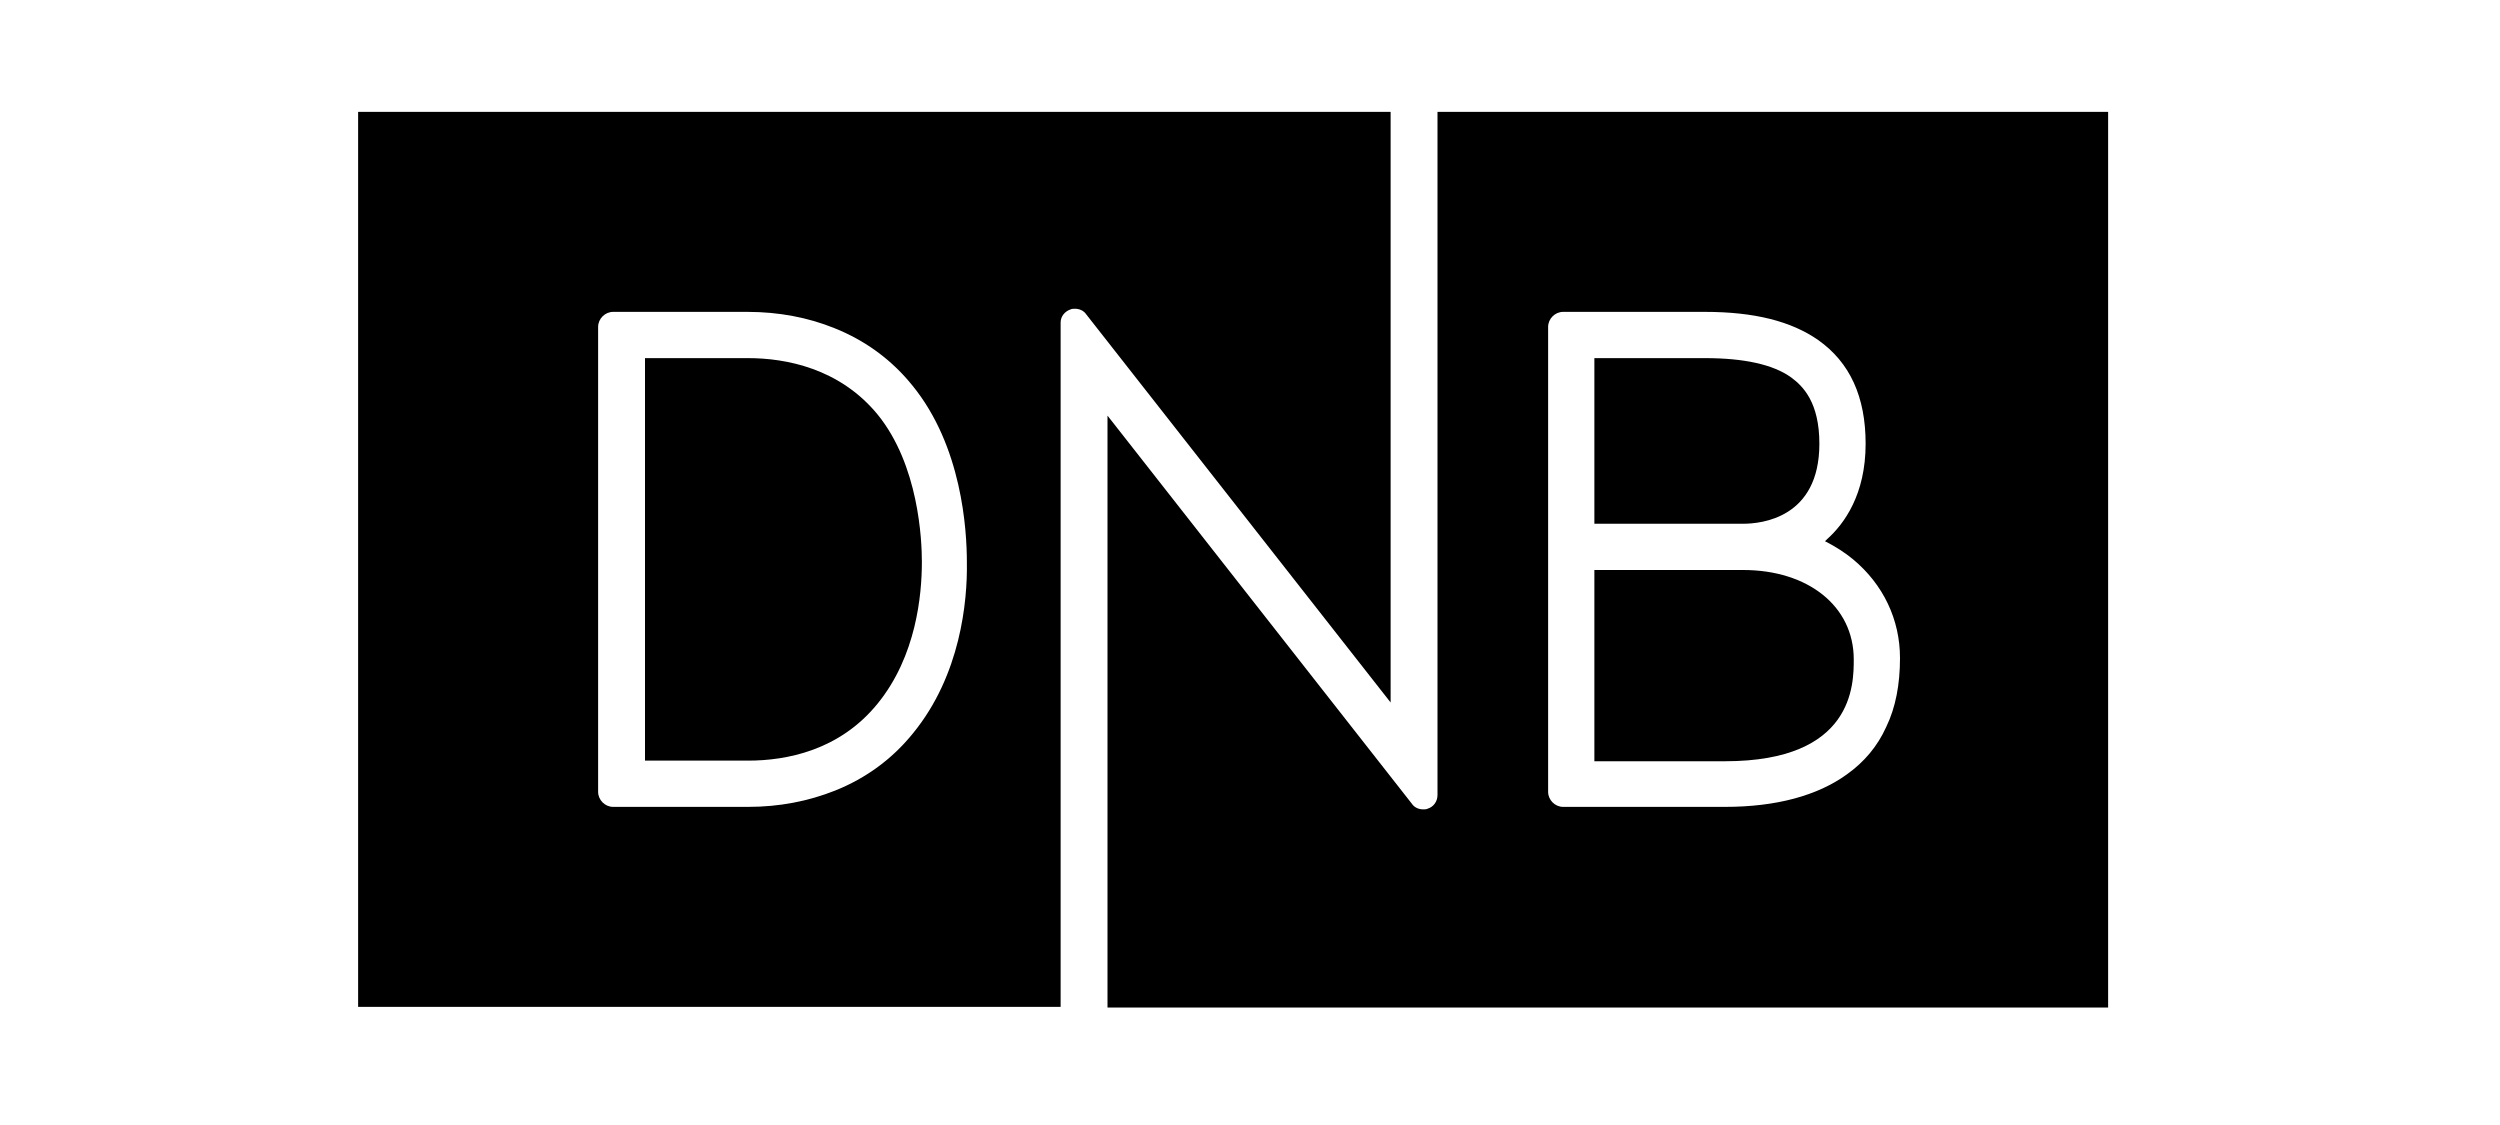
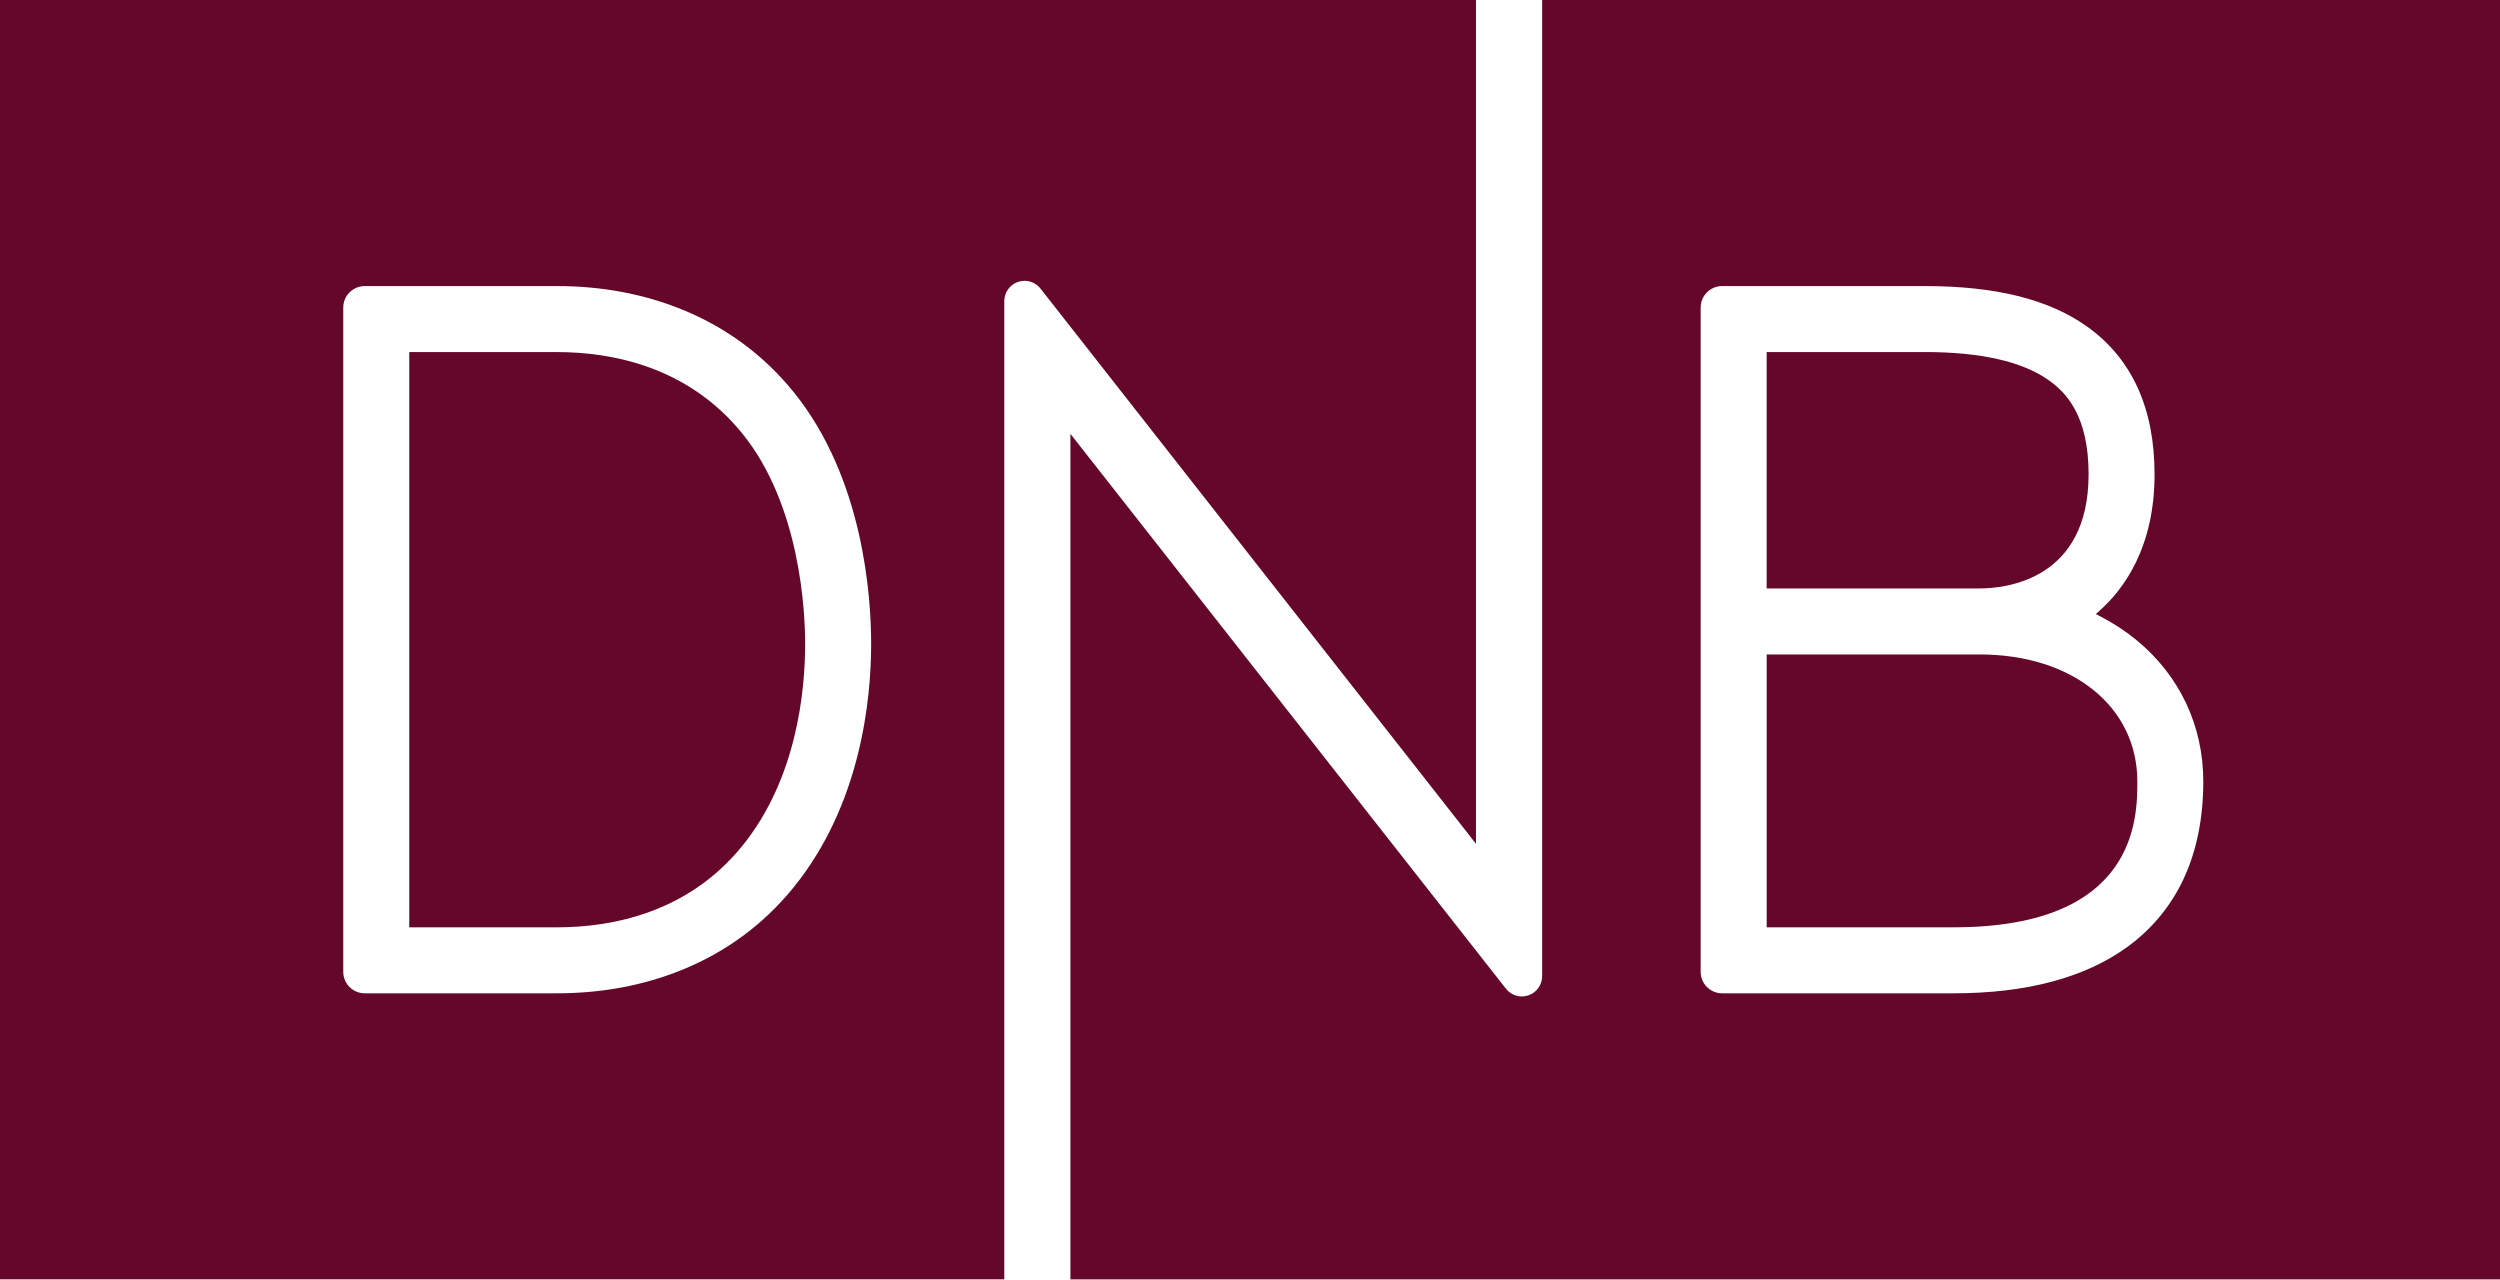
- <svg xmlns="http://www.w3.org/2000/svg" version="1.1" id="Partner" x="0px" y="0px" viewBox="0 0 400 180" style="enable-background:new 0 0 400 180;" xml:space="preserve">
-   <style type="text/css">
- 	.st0{fill:#000;}
- </style>
-   <g>
-     <path class="st0" d="M291.1,71c0-6.6-2.6-9.2-4.5-10.6c-2.9-2.1-7.6-3.1-13.8-3.1h-17.7v26.5h23.8C281.8,83.8,291.1,82.9,291.1,71z   " />
-     <path class="st0" d="M171.3,49.5c0.2-0.1,0.5-0.1,0.7-0.1c0.7,0,1.4,0.3,1.8,0.9l48.7,62.1V17.9H57.3v143.2h112.4V51.6   C169.7,50.6,170.4,49.8,171.3,49.5z M146.1,117.3c-3.3,4.1-7.5,7.2-12.5,9.2c-4.3,1.7-8.9,2.6-13.9,2.6H98.1   c-1.3,0-2.4-1.1-2.4-2.4V52.3c0-1.3,1.1-2.4,2.4-2.4h21.5c5,0,9.7,0.9,13.9,2.6c5,2,9.2,5.1,12.5,9.2c7.9,9.7,8.7,23,8.7,28.3   C154.8,96.2,153.7,108,146.1,117.3z" />
-     <path class="st0" d="M278.9,91.2h-23.8v30.6H276c20.6,0,20.6-12.3,20.6-16.3C296.6,97,289.3,91.2,278.9,91.2z" />
-     <path class="st0" d="M230,17.9v109.3c0,1-0.6,1.9-1.6,2.2c-0.2,0.1-0.5,0.1-0.7,0.1c-0.7,0-1.4-0.3-1.8-0.9l-48.7-62.1v94.7h160.1   V17.9H230z M301.8,116.3c-1.4,3.1-3.5,5.6-6.3,7.6c-4.7,3.4-11.3,5.2-19.5,5.2h-25.9c-1.3,0-2.4-1.1-2.4-2.4V52.3   c0-1.3,1.1-2.4,2.4-2.4h22.7c7.9,0,13.8,1.5,18.1,4.5c5.1,3.6,7.6,9.1,7.6,16.6c0,8.1-3.4,12.8-6.2,15.3l-0.3,0.3l0.4,0.2   c1.5,0.8,2.9,1.7,4.1,2.7c4.8,4,7.5,9.6,7.5,15.8C304,109.5,303.3,113.2,301.8,116.3z" />
-     <path class="st0" d="M119.7,57.3h-16.5v64.4h16.5c6.1,0,14.6-1.6,20.7-9.1c6.2-7.6,7.1-17.4,7.1-22.7c0-3.5-0.5-15.5-7.1-23.6   C134.3,58.9,125.7,57.3,119.7,57.3z" />
+ <svg xmlns="http://www.w3.org/2000/svg" id="Layer_2" viewBox="0 0 917.07 469.3">
+   <defs>
+     <style>.cls-1{fill:#650729;}</style>
+   </defs>
+   <g id="Layer_1-2">
+     <path class="cls-1" d="m373.51,103.39c.76-.25,1.54-.38,2.33-.38,2.35,0,4.59,1.13,6,3.05l159.59,203.46V0H0v469.3h368.4V110.45c0-3.22,2.05-6.06,5.11-7.07Zm-82.58,222.35c-10.95,13.43-24.74,23.57-40.97,30.13-13.97,5.64-29.32,8.5-45.64,8.5h-70.55c-4.33,0-7.85-3.53-7.85-7.86V112.8c0-4.34,3.53-7.86,7.86-7.86h70.54c16.32,0,31.68,2.86,45.64,8.5,16.24,6.56,30.03,16.7,40.97,30.13,25.84,31.7,28.63,75.34,28.63,92.63,0,20.33-3.74,59-28.63,89.54Z" />
+     <path class="cls-1" d="m766.16,174c0-21.69-8.39-30.13-14.71-34.58-9.66-6.82-24.91-10.28-45.35-10.28h-58.04v86.72h78.11c9.38,0,39.98-3.02,39.98-41.87Z" />
+     <path class="cls-1" d="m204.32,129.14h-54.19v211.03h54.19c19.9,0,47.83-5.16,67.85-29.72,20.16-24.74,23.18-57.14,23.18-74.25,0-11.47-1.67-50.94-23.18-77.33-20.02-24.56-47.95-29.72-67.85-29.72Z" />
+     <path class="cls-1" d="m726.18,240.07h-78.11v100.09h68.6c67.36,0,67.36-40.28,67.36-53.51,0-27.43-23.79-46.58-57.85-46.58Z" />
+     <path class="cls-1" d="m565.7,0v358.08c0,3.22-2.05,6.06-5.11,7.07-.75.25-1.54.37-2.33.37-2.35,0-4.59-1.13-6-3.04l-159.6-203.33v310.16h524.41V0h-351.37Zm235.31,322.39c-4.68,10-11.62,18.4-20.62,24.95-15.52,11.3-36.96,17.03-63.73,17.03h-84.95c-4.33,0-7.86-3.53-7.86-7.86V112.78c.01-4.32,3.54-7.84,7.86-7.84h74.38c25.89,0,45.29,4.81,59.31,14.71,16.56,11.69,24.95,29.97,24.95,54.35,0,26.67-11.12,42.07-20.45,50.28l-1.1.97,1.31.67c4.93,2.53,9.5,5.51,13.56,8.84,15.84,12.98,24.56,31.41,24.56,51.89,0,13.46-2.43,25.48-7.23,35.74Z" />
  </g>
</svg>
